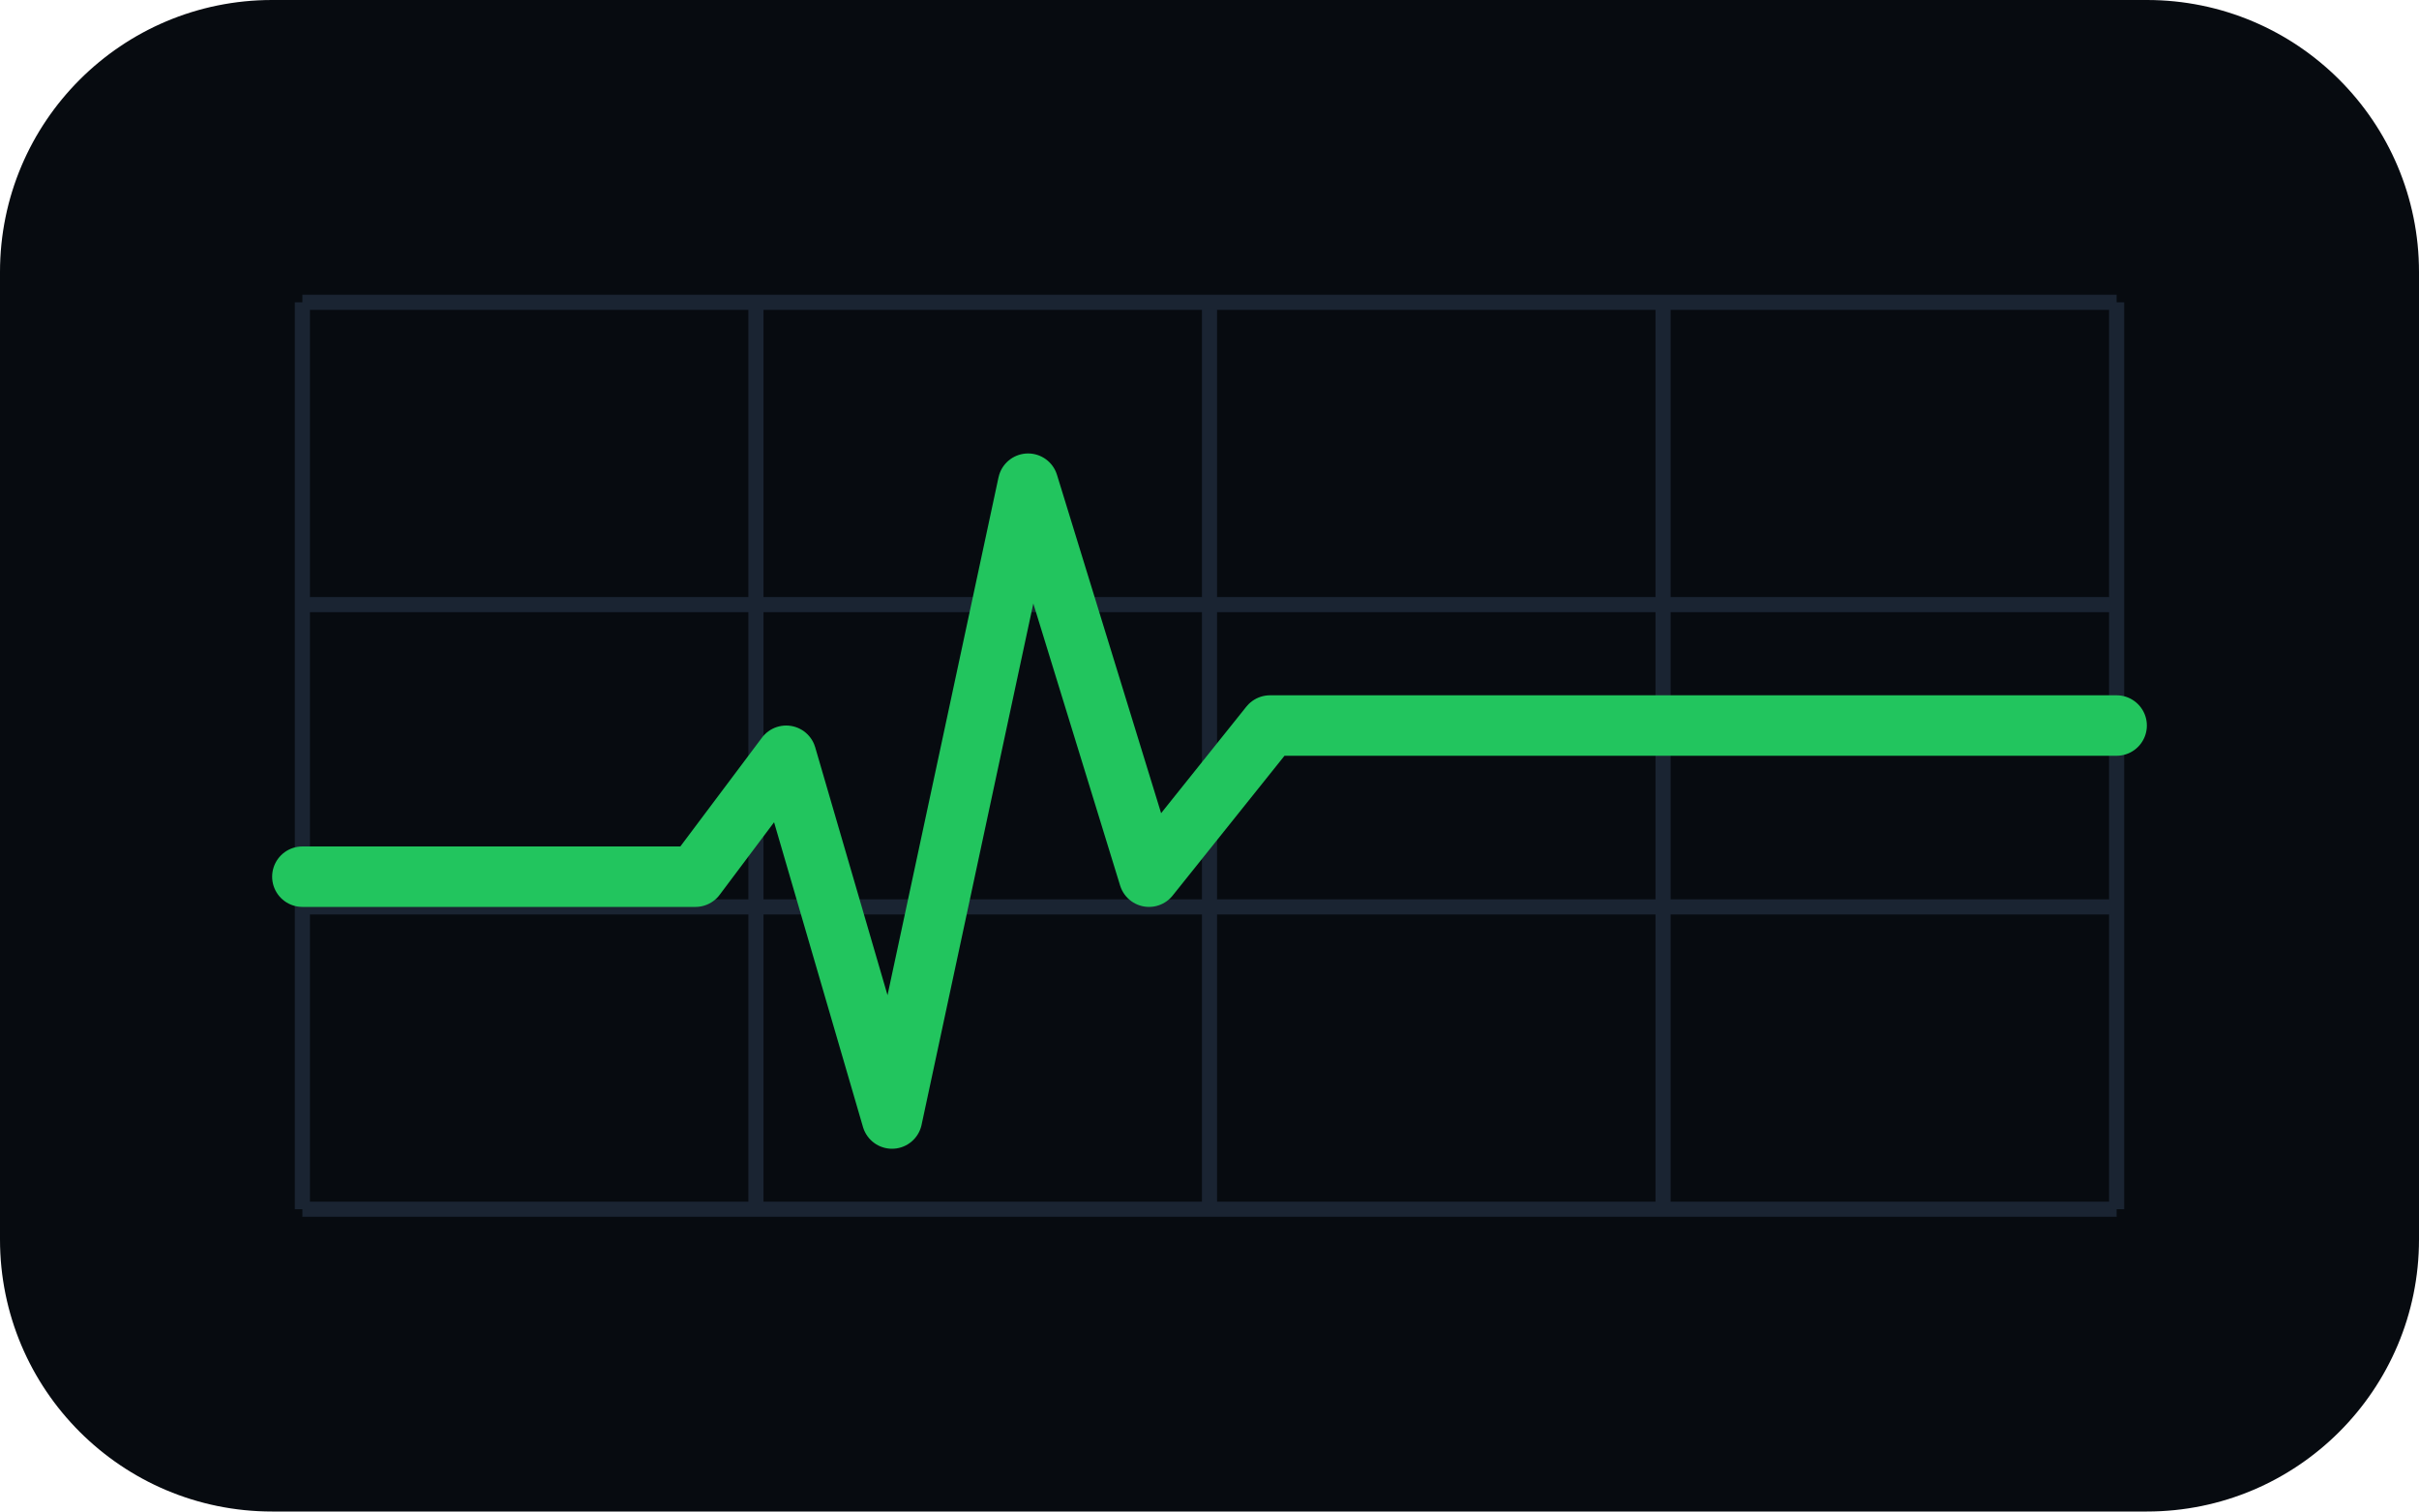
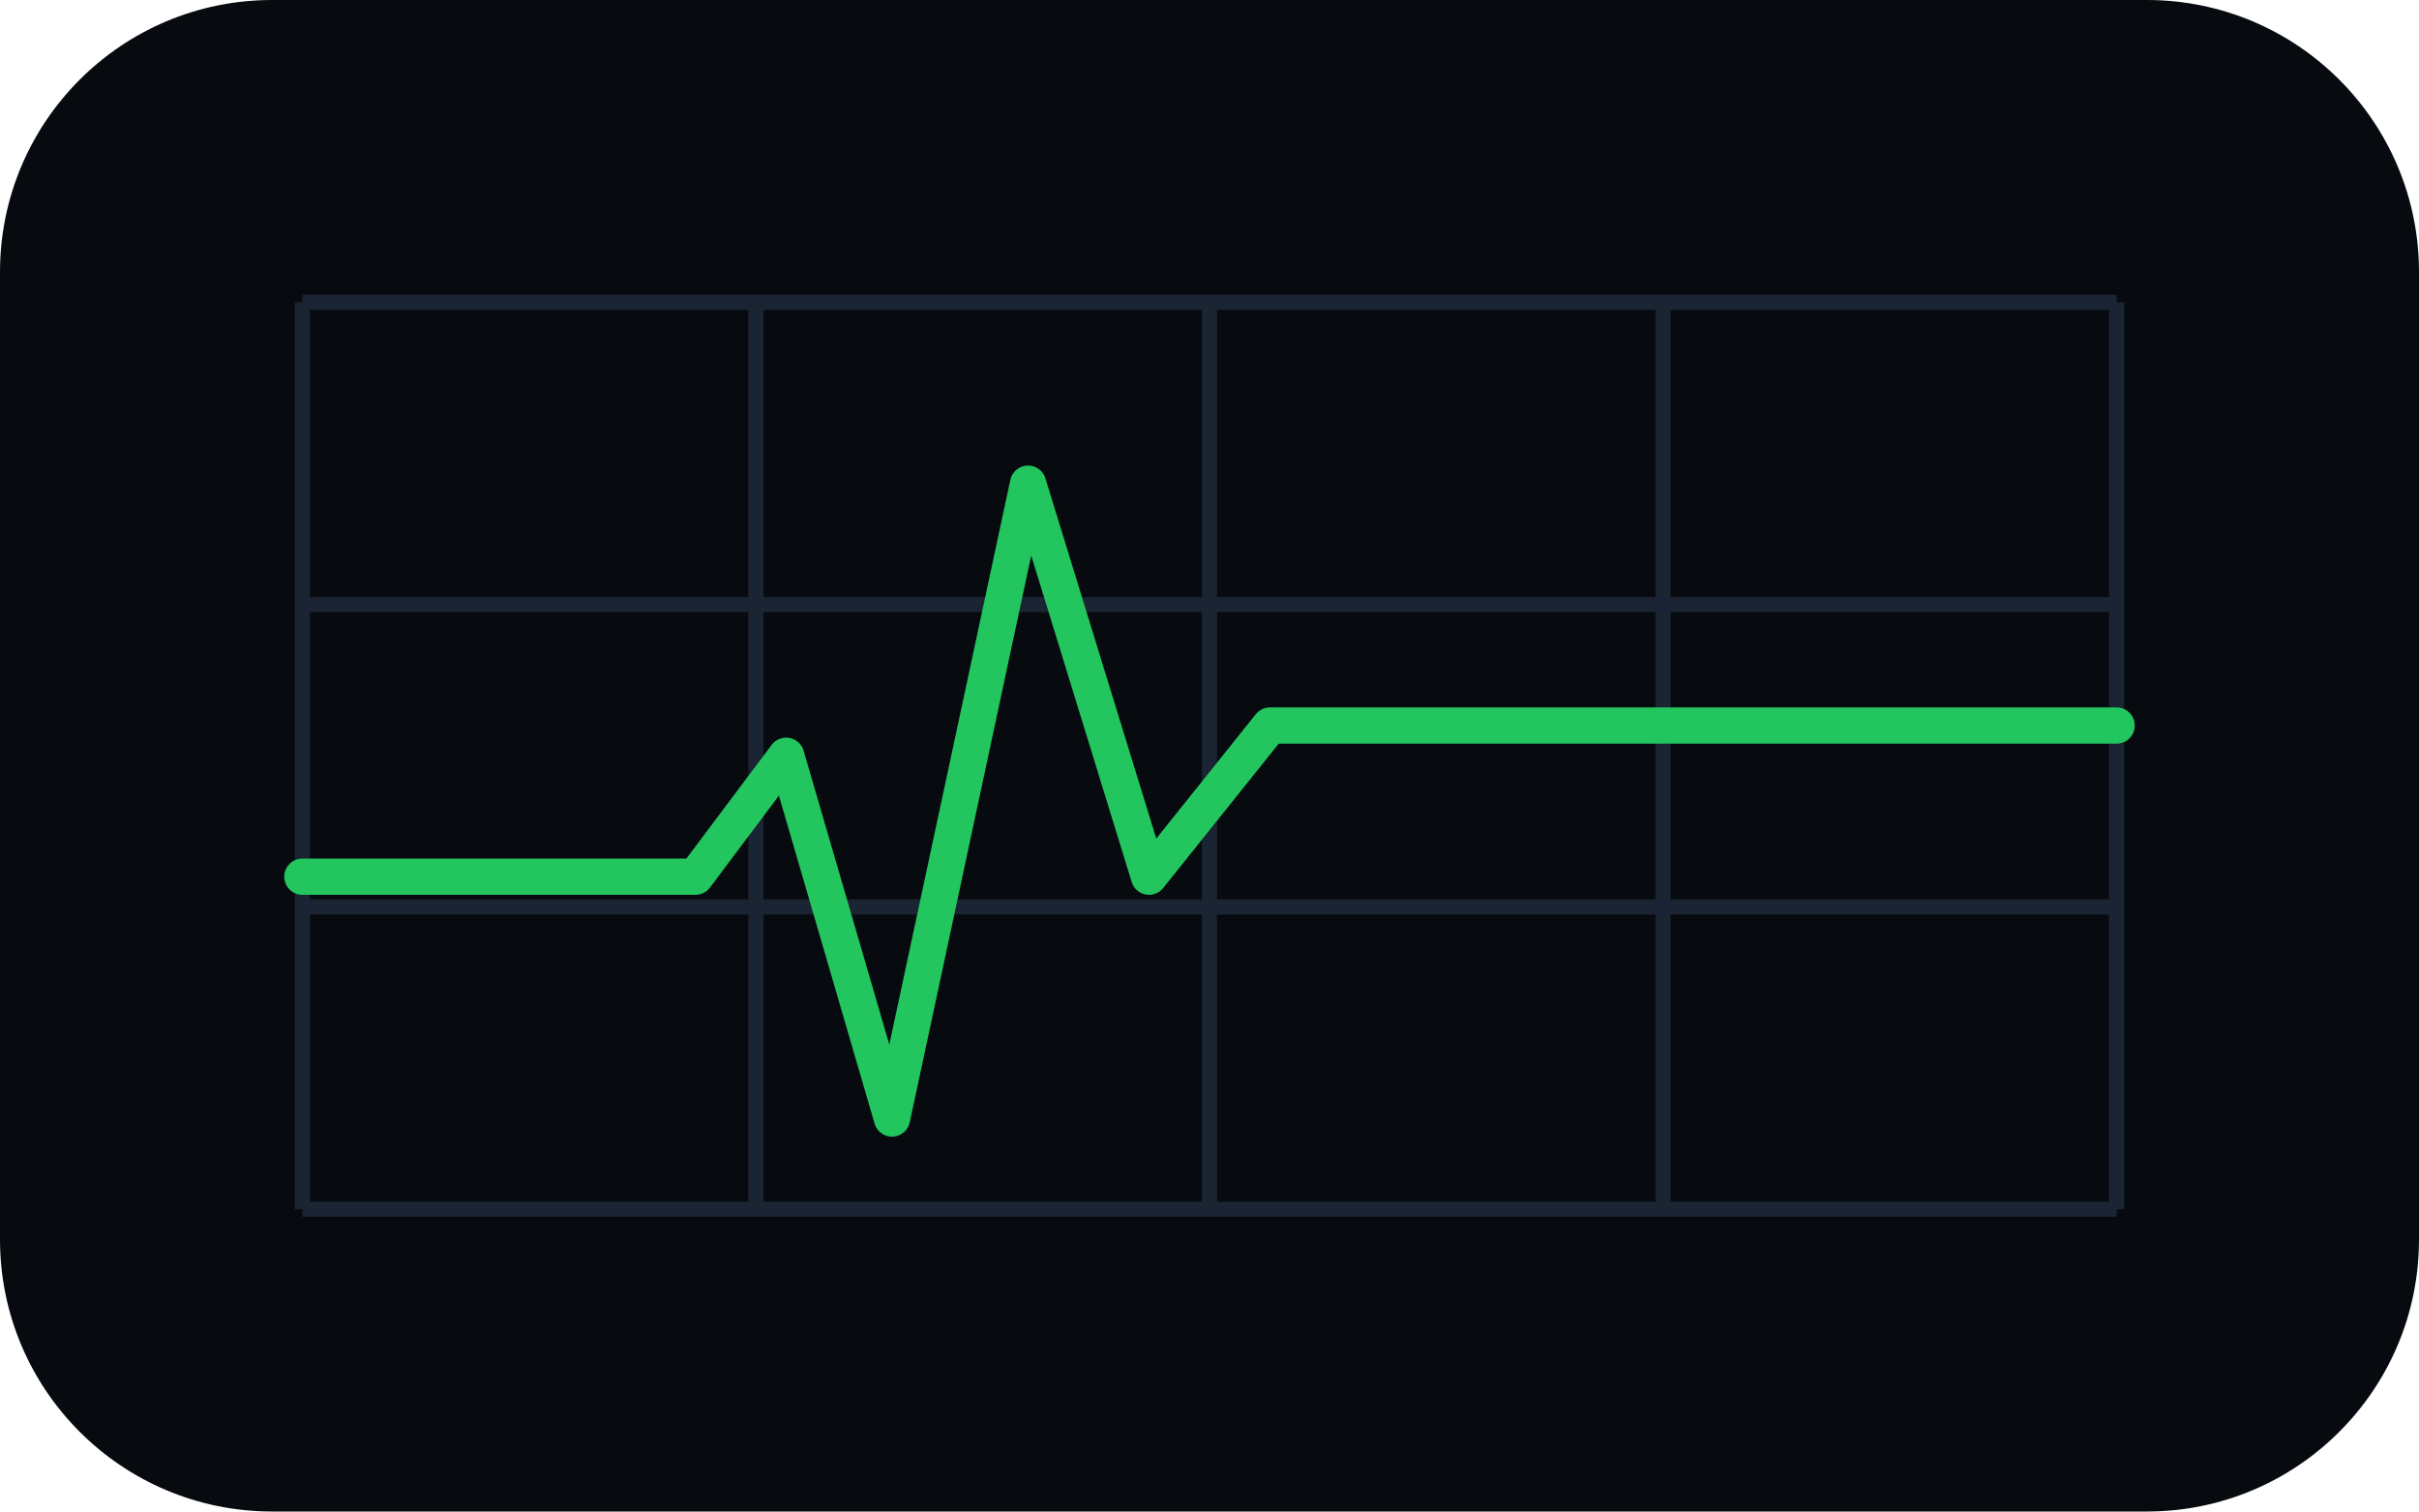
<svg xmlns="http://www.w3.org/2000/svg" viewBox="0 0 160 100">
  <rect width="160" height="100" rx="18" fill="#070b10" />
  <g stroke="#1a2432" stroke-width="1">
    <path d="M20 20H140M20 40H140M20 60H140M20 80H140" />
    <path d="M20 20V80M50 20V80M80 20V80M110 20V80M140 20V80" />
  </g>
-   <path d="M20 58H46l6-8 7 24 9-42 8 26 8-10h56" fill="none" stroke="#22c55e" stroke-width="4" stroke-linecap="round" stroke-linejoin="round" />
+   <path d="M20 58H46l6-8 7 24 9-42 8 26 8-10h56" fill="none" stroke="#22c55e" stroke-width="2.4" stroke-linecap="round" stroke-linejoin="round" />
</svg>
